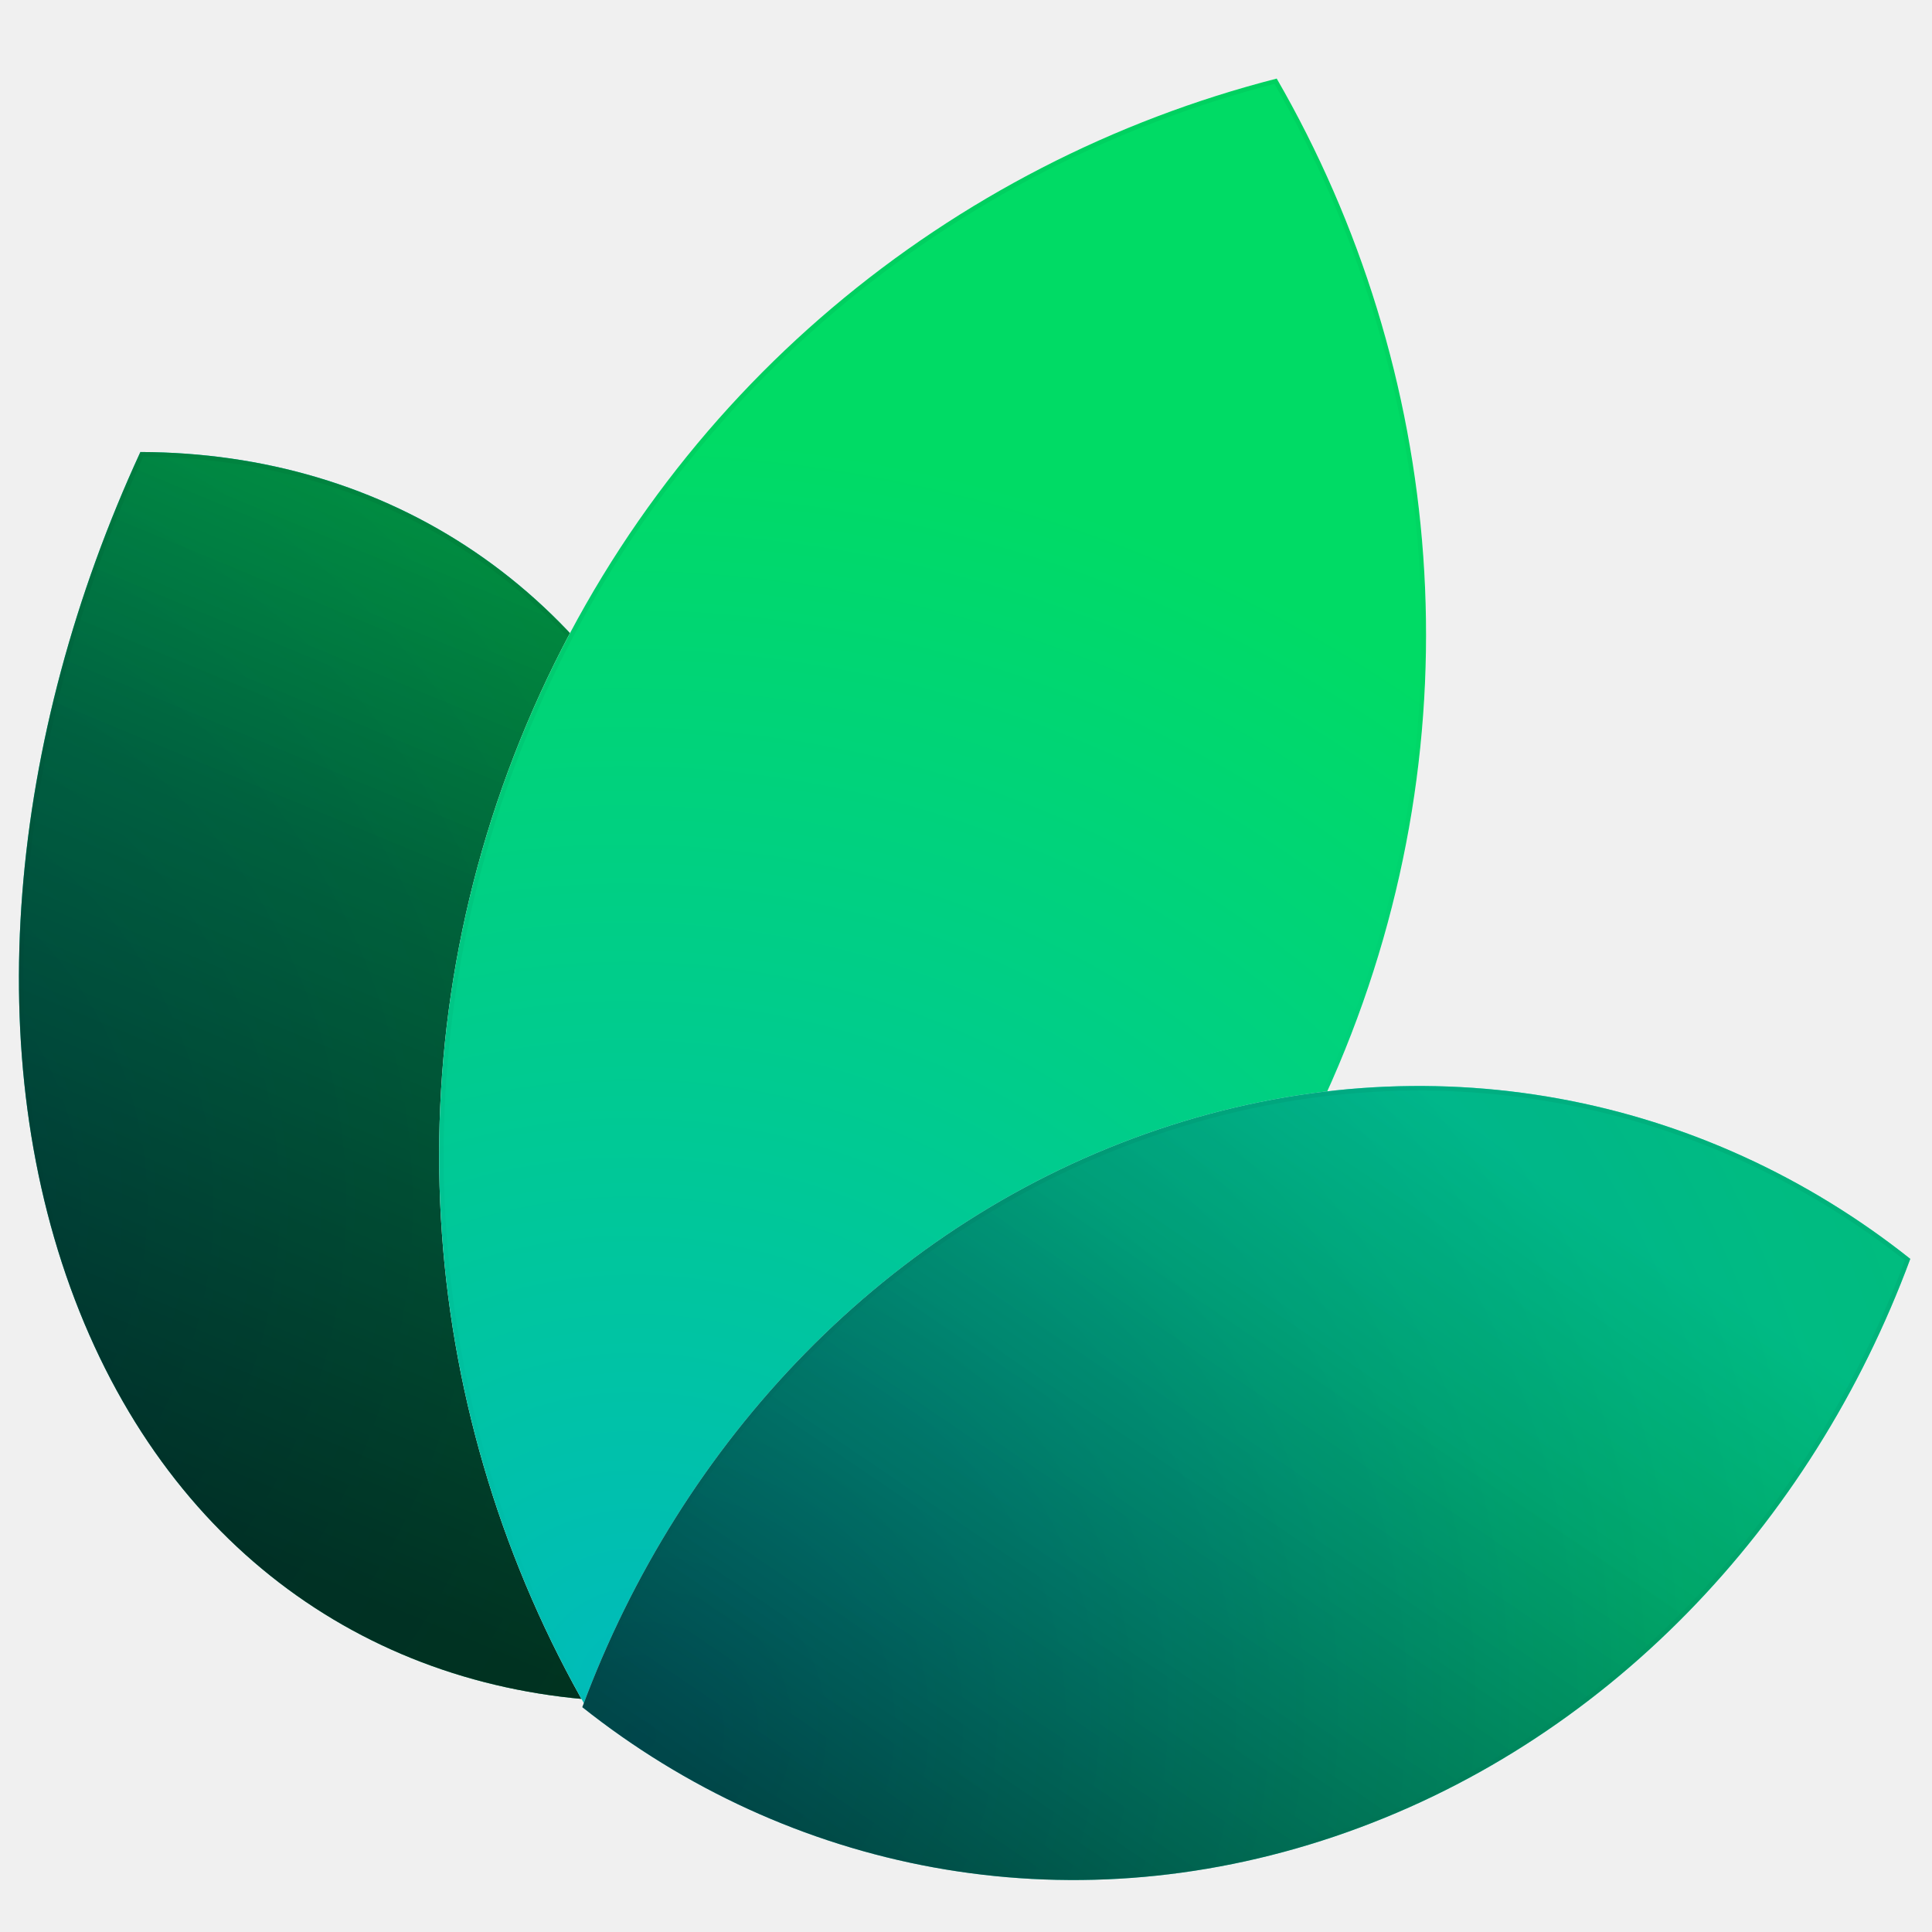
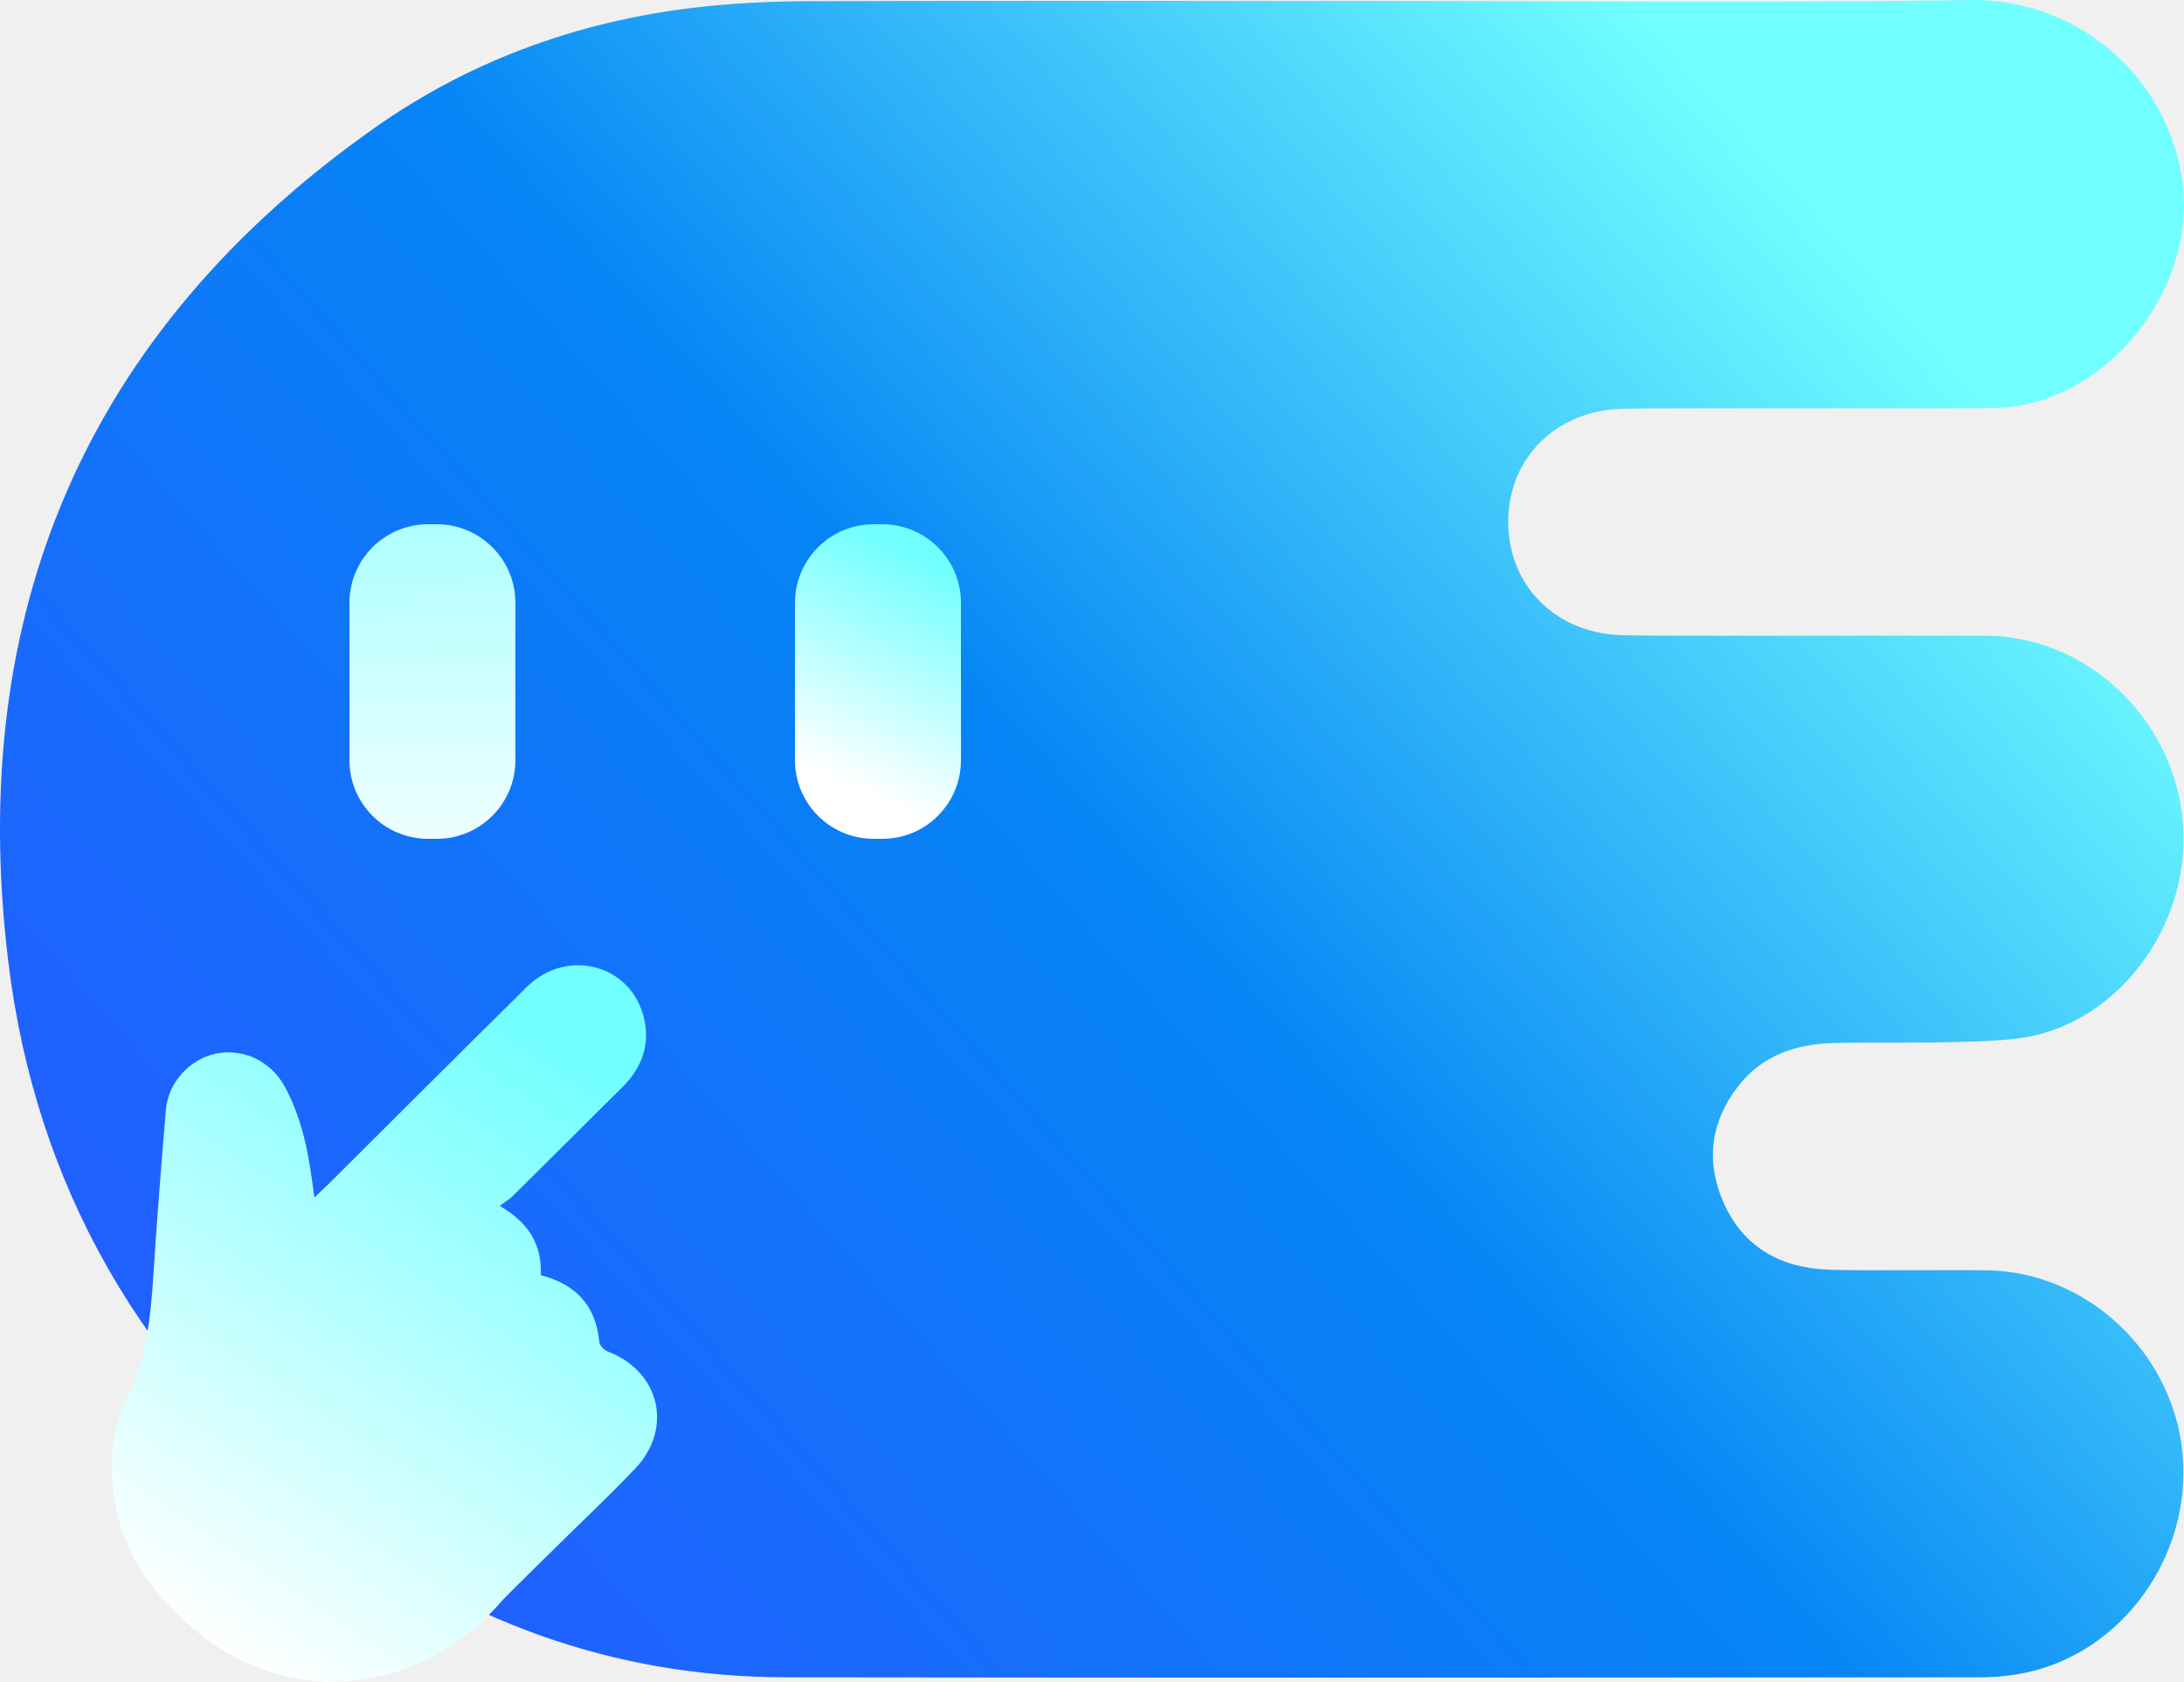
- <svg xmlns="http://www.w3.org/2000/svg" width="24" height="24" viewBox="0 0 24 24" fill="none">
-   <path d="M7.953 21.139C4.896 21.13 2.255 19.458 0.987 16.29C-0.28 13.121 0.109 9.163 1.744 5.615C4.801 5.624 7.442 7.296 8.71 10.465C9.977 13.633 9.588 17.591 7.953 21.139Z" fill="white" />
-   <path d="M7.953 21.139C4.896 21.13 2.255 19.458 0.987 16.29C-0.28 13.121 0.109 9.163 1.744 5.615C4.801 5.624 7.442 7.296 8.71 10.465C9.977 13.633 9.588 17.591 7.953 21.139Z" fill="url(#paint0_radial_101_2703)" />
-   <path d="M7.953 21.139C4.896 21.13 2.255 19.458 0.987 16.29C-0.28 13.121 0.109 9.163 1.744 5.615C4.801 5.624 7.442 7.296 8.71 10.465C9.977 13.633 9.588 17.591 7.953 21.139Z" fill="black" fill-opacity="0.5" style="mix-blend-mode:hard-light" />
-   <path d="M7.953 21.139C4.896 21.13 2.255 19.458 0.987 16.29C-0.28 13.121 0.109 9.163 1.744 5.615C4.801 5.624 7.442 7.296 8.71 10.465C9.977 13.633 9.588 17.591 7.953 21.139Z" fill="url(#paint1_linear_101_2703)" fill-opacity="0.5" style="mix-blend-mode:hard-light" />
-   <path d="M8.684 10.476C9.945 13.63 9.561 17.572 7.935 21.111C4.897 21.096 2.274 19.431 1.013 16.279C-0.248 13.124 0.136 9.182 1.762 5.643C4.8 5.659 7.423 7.324 8.684 10.476Z" stroke="url(#paint2_linear_101_2703)" stroke-opacity="0.05" stroke-width="0.056" />
-   <path d="M7.31 21.257C11.354 20.221 14.884 17.375 16.628 13.236C18.373 9.097 17.945 4.587 15.86 0.976C11.816 2.012 8.287 4.858 6.542 8.998C4.797 13.137 5.225 17.646 7.31 21.257Z" fill="white" />
-   <path d="M7.31 21.257C11.354 20.221 14.884 17.375 16.628 13.236C18.373 9.097 17.945 4.587 15.86 0.976C11.816 2.012 8.287 4.858 6.542 8.998C4.797 13.137 5.225 17.646 7.31 21.257Z" fill="url(#paint3_radial_101_2703)" />
-   <path d="M16.603 13.225C14.864 17.349 11.351 20.187 7.324 21.225C5.253 17.624 4.829 13.132 6.568 9.009C8.306 4.885 11.819 2.047 15.846 1.009C17.918 4.61 18.341 9.101 16.603 13.225Z" stroke="url(#paint4_linear_101_2703)" stroke-opacity="0.05" stroke-width="0.056" />
-   <path d="M7.234 21.207C9.789 23.237 13.21 23.951 16.577 22.814C19.944 21.677 22.506 18.945 23.73 15.638C21.175 13.608 17.754 12.894 14.387 14.031C11.02 15.168 8.458 17.901 7.234 21.207Z" fill="white" />
-   <path d="M7.234 21.207C9.789 23.237 13.21 23.951 16.577 22.814C19.944 21.677 22.506 18.945 23.73 15.638C21.175 13.608 17.754 12.894 14.387 14.031C11.02 15.168 8.458 17.901 7.234 21.207Z" fill="url(#paint5_radial_101_2703)" />
-   <path d="M7.234 21.207C9.789 23.237 13.21 23.951 16.577 22.814C19.944 21.677 22.506 18.945 23.73 15.638C21.175 13.608 17.754 12.894 14.387 14.031C11.02 15.168 8.458 17.901 7.234 21.207Z" fill="black" fill-opacity="0.2" style="mix-blend-mode:hard-light" />
-   <path d="M7.234 21.207C9.789 23.237 13.21 23.951 16.577 22.814C19.944 21.677 22.506 18.945 23.73 15.638C21.175 13.608 17.754 12.894 14.387 14.031C11.02 15.168 8.458 17.901 7.234 21.207Z" fill="url(#paint6_linear_101_2703)" fill-opacity="0.5" style="mix-blend-mode:hard-light" />
-   <path d="M16.568 22.787C13.218 23.918 9.814 23.212 7.267 21.198C8.492 17.907 11.044 15.189 14.396 14.058C17.747 12.927 21.15 13.633 23.697 15.648C22.472 18.938 19.92 21.656 16.568 22.787Z" stroke="url(#paint7_linear_101_2703)" stroke-opacity="0.05" stroke-width="0.056" />
+ <svg xmlns="http://www.w3.org/2000/svg" width="250px" height="192.47px" viewBox="0 0 250 192.47" version="1.1">
  <defs>
-     <radialGradient id="paint0_radial_101_2703" cx="0" cy="0" r="1" gradientUnits="userSpaceOnUse" gradientTransform="translate(-3.00503 15.023) rotate(-10.029) scale(17.9572 17.784)">
-       <stop stop-color="#00B0BB" />
-       <stop offset="1" stop-color="#00DB65" />
-     </radialGradient>
-     <linearGradient id="paint1_linear_101_2703" x1="7.39" y1="4.813" x2="1.63" y2="18.689" gradientUnits="userSpaceOnUse">
-       <stop stop-color="#18E299" />
-       <stop offset="1" />
+     <linearGradient x1="91.408%" y1="24.594%" x2="10.879%" y2="79.491%" id="linearGradient-1">
+       <stop stop-color="#72FFFF" offset="0%" />
+       <stop stop-color="#0585F5" offset="49.701%" />
+       <stop stop-color="#2060FF" offset="100%" />
    </linearGradient>
-     <linearGradient id="paint2_linear_101_2703" x1="7.948" y1="8.016" x2="1.761" y2="18.746" gradientUnits="userSpaceOnUse">
-       <stop />
-       <stop offset="1" stop-opacity="0" />
+     <linearGradient x1="52.485%" y1="-96.573%" x2="53.65%" y2="127.375%" id="linearGradient-2">
+       <stop stop-color="#72FFFF" offset="0%" />
+       <stop stop-color="#FFFFFF" offset="100%" />
    </linearGradient>
-     <radialGradient id="paint3_radial_101_2703" cx="0" cy="0" r="1" gradientUnits="userSpaceOnUse" gradientTransform="translate(8.11404 20.8822) rotate(-75.7542) scale(21.6246 23.7772)">
-       <stop stop-color="#00BBBB" />
-       <stop offset="0.713" stop-color="#00DB65" />
-     </radialGradient>
-     <linearGradient id="paint4_linear_101_2703" x1="7.602" y1="5.871" x2="15.556" y2="16.372" gradientUnits="userSpaceOnUse">
-       <stop />
-       <stop offset="1" stop-opacity="0" />
+     <linearGradient x1="61.534%" y1="6.927%" x2="39.103%" y2="100%" id="linearGradient-3">
+       <stop stop-color="#72FFFF" offset="0%" />
+       <stop stop-color="#FFFFFF" offset="84.012%" />
    </linearGradient>
-     <radialGradient id="paint5_radial_101_2703" cx="0" cy="0" r="1" gradientUnits="userSpaceOnUse" gradientTransform="translate(7.84537 21.5181) rotate(-20.3525) scale(18.5603 17.32)">
-       <stop stop-color="#00B0BB" />
-       <stop offset="1" stop-color="#00DB65" />
-     </radialGradient>
-     <linearGradient id="paint6_linear_101_2703" x1="16.808" y1="13.007" x2="10.041" y2="22.994" gradientUnits="userSpaceOnUse">
-       <stop stop-color="#00B1BC" />
-       <stop offset="1" />
-     </linearGradient>
-     <linearGradient id="paint7_linear_101_2703" x1="16.808" y1="13.007" x2="14.169" y2="23.841" gradientUnits="userSpaceOnUse">
-       <stop />
-       <stop offset="1" stop-opacity="0" />
+     <linearGradient x1="74.006%" y1="6.927%" x2="27.32%" y2="100%" id="linearGradient-4">
+       <stop stop-color="#72FFFF" offset="0%" />
+       <stop stop-color="#FFFFFF" offset="100%" />
    </linearGradient>
  </defs>
+   <g id="页面-1" stroke="none" stroke-width="1" fill="none" fill-rule="evenodd">
+     <g id="dark" transform="translate(-27, -19)">
+       <g id="编组" transform="translate(27, 19)">
+         <path d="M225.565,0.003 C237.193,-0.18 247.645,8.05 249.711,20.018 C251.912,32.761 241.215,46.393 228.304,46.708 C224.404,46.803 189.575,46.673 185.676,46.783 C178.101,46.997 172.656,52.434 172.644,59.677 C172.633,66.968 177.975,72.416 185.554,72.694 C189.269,72.831 223.918,72.696 227.637,72.766 C238.921,72.979 248.586,82.076 249.83,93.611 C251.062,105.028 243.202,116.563 232.141,118.667 C227.306,119.586 214.869,119.221 209.897,119.367 C205.518,119.496 201.668,120.786 198.916,124.373 C195.765,128.479 195.232,133.045 197.336,137.729 C199.616,142.805 203.888,145.098 209.286,145.312 C212.91,145.455 223.898,145.317 227.526,145.384 C238.974,145.595 248.782,154.85 249.84,166.396 C250.901,177.985 243.075,189.005 231.995,191.407 C230.24,191.787 228.409,191.966 226.613,191.967 C181.062,191.994 135.51,192.027 89.959,191.962 C70.119,191.934 52.395,185.425 36.89,173.207 C16.419,157.076 4.076,135.88 0.94,109.996 C-3.893,70.083 9.879,37.883 42.905,14.616 C54.271,6.609 67.186,2.095 81.067,0.7 C85.023,0.302 89.018,0.143 92.996,0.133 C114.319,0.08 135.644,0.108 156.967,0.109 C179.834,0.109 202.704,0.364 225.565,0.003 Z" id="路径-2" fill="url(#linearGradient-1)" />
+         <rect id="矩形" fill="url(#linearGradient-2)" x="40" y="60" width="19" height="36" rx="9" />
+         <rect id="矩形备份" fill="url(#linearGradient-3)" x="91" y="60" width="19" height="36" rx="9" />
+         <path d="M37.614,135.501 C45.183,127.976 52.721,120.421 60.324,112.931 C64.788,108.534 71.987,110.282 73.622,116.157 C74.501,119.318 73.599,122.093 71.249,124.416 C67.069,128.549 62.917,132.71 58.738,136.844 C58.336,137.242 57.832,137.538 57.201,138.012 C60.502,139.902 62.06,142.443 61.905,145.942 C65.937,146.976 68.22,149.45 68.606,153.593 C68.642,153.989 69.154,154.52 69.565,154.676 C75.514,156.929 77.095,163.434 72.73,168.052 C70.614,170.29 68.395,172.433 66.181,174.577 C64.886,175.831 57.991,182.604 57.581,183.078 C47.753,194.432 32.792,195.336 22.426,186.632 C18.032,182.942 14.521,178.622 13.321,172.774 C12.435,168.457 12.531,164.174 14.459,160.263 C16.751,155.614 17.253,150.734 17.571,145.726 C17.966,139.483 18.467,133.246 18.988,127.012 C19.25,123.871 21.74,121.18 24.758,120.576 C27.821,119.963 30.975,121.409 32.565,124.307 C34.422,127.695 35.23,131.412 35.734,135.203 C35.8,135.695 35.868,136.186 35.986,137.047 C36.716,136.355 37.175,135.938 37.614,135.501 Z" id="Fill-1" fill="url(#linearGradient-4)" />
+       </g>
+     </g>
+   </g>
</svg>
